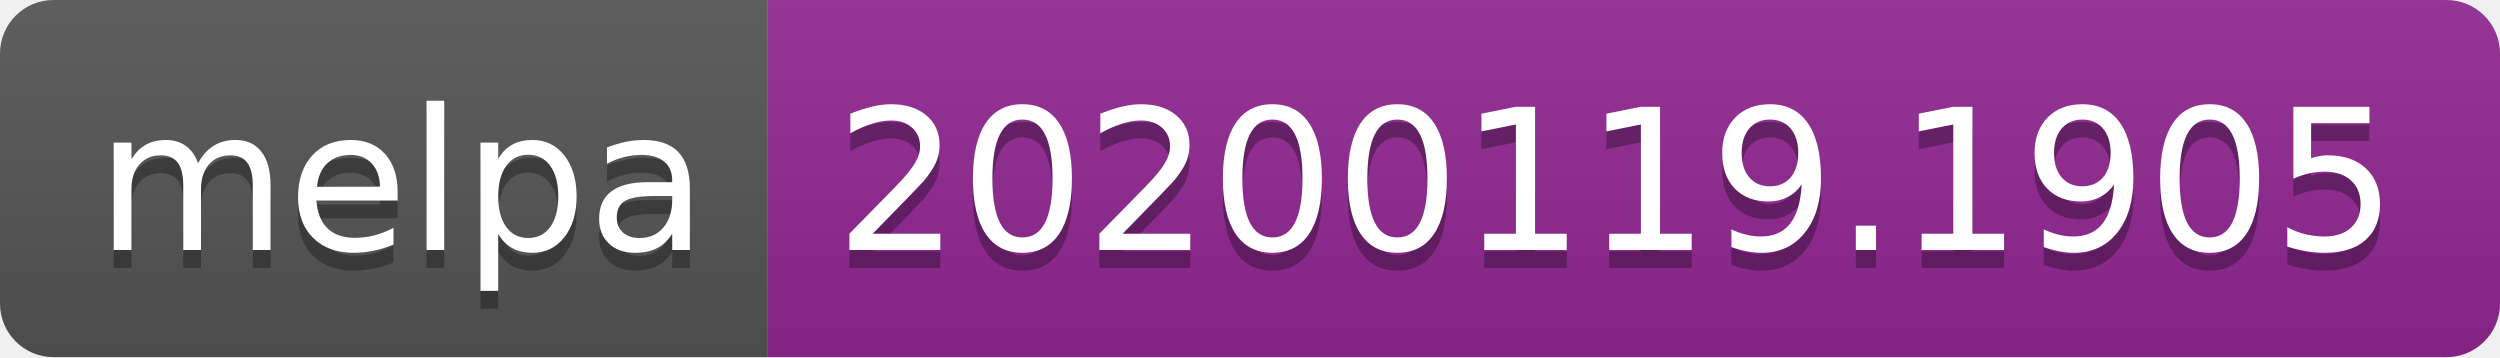
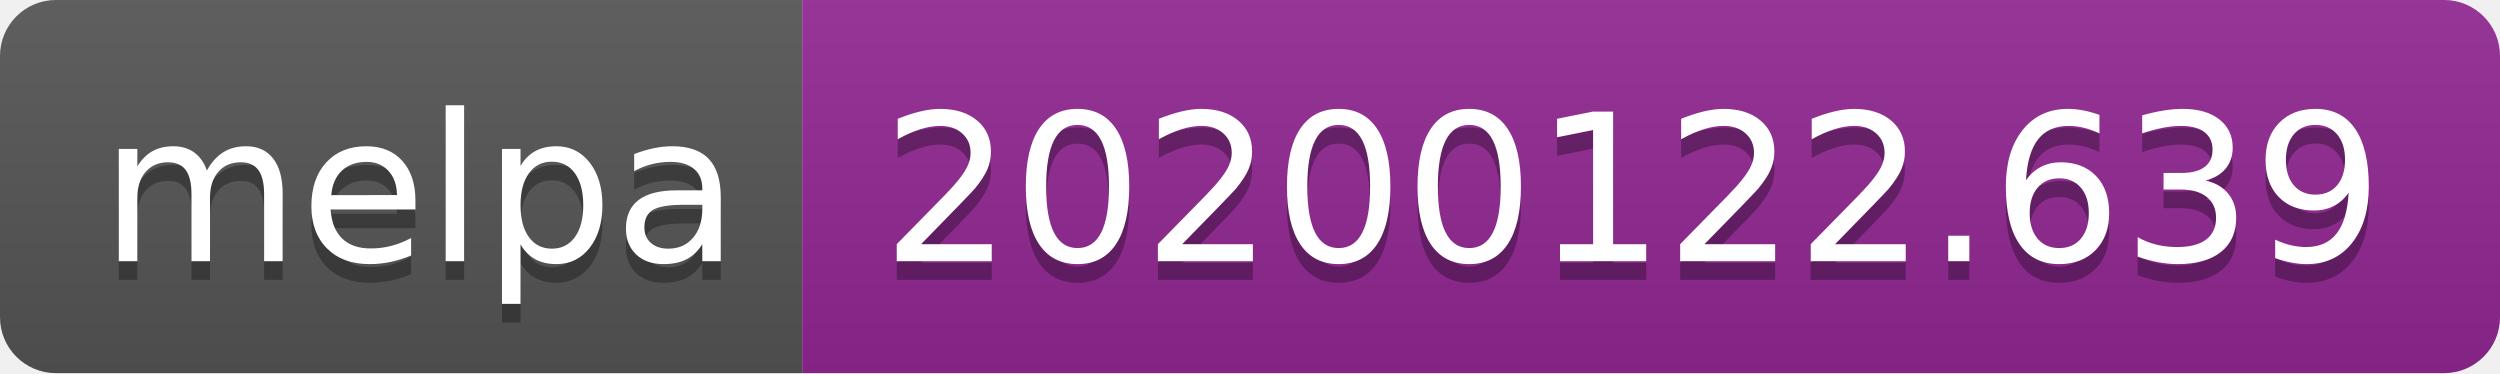
- <svg xmlns="http://www.w3.org/2000/svg" width="140" height="20">
+ <svg xmlns="http://www.w3.org/2000/svg" width="134" height="20">
  <linearGradient id="b" x2="0" y2="100%">
    <stop offset="0" stop-color="#bbb" stop-opacity=".1" />
    <stop offset="1" stop-opacity=".1" />
  </linearGradient>
  <clipPath id="a">
-     <rect width="140" height="20" rx="3" fill="#fff" />
+     <rect width="134" height="20" rx="3" fill="#fff" />
  </clipPath>
  <g clip-path="url(#a)">
    <path fill="#555" d="M0 0h43v20H0z" />
-     <path fill="#922793" d="M43 0h97v20H43z" />
-     <path fill="url(#b)" d="M0 0h140v20H0z" />
+     <path fill="#922793" d="M43 0h91v20H43z" />
+     <path fill="url(#b)" d="M0 0h134v20H0z" />
  </g>
  <g fill="#fff" text-anchor="middle" font-family="DejaVu Sans,Verdana,Geneva,sans-serif" font-size="110">
    <text x="225" y="150" fill="#010101" fill-opacity=".3" transform="scale(.1)" textLength="330">melpa</text>
    <text x="225" y="140" transform="scale(.1)" textLength="330">melpa</text>
-     <text x="905" y="150" fill="#010101" fill-opacity=".3" transform="scale(.1)" textLength="870">20200119.1905</text>
-     <text x="905" y="140" transform="scale(.1)" textLength="870">20200119.1905</text>
+     <text x="875" y="150" fill="#010101" fill-opacity=".3" transform="scale(.1)" textLength="810">20200122.639</text>
+     <text x="875" y="140" transform="scale(.1)" textLength="810">20200122.639</text>
  </g>
</svg>
